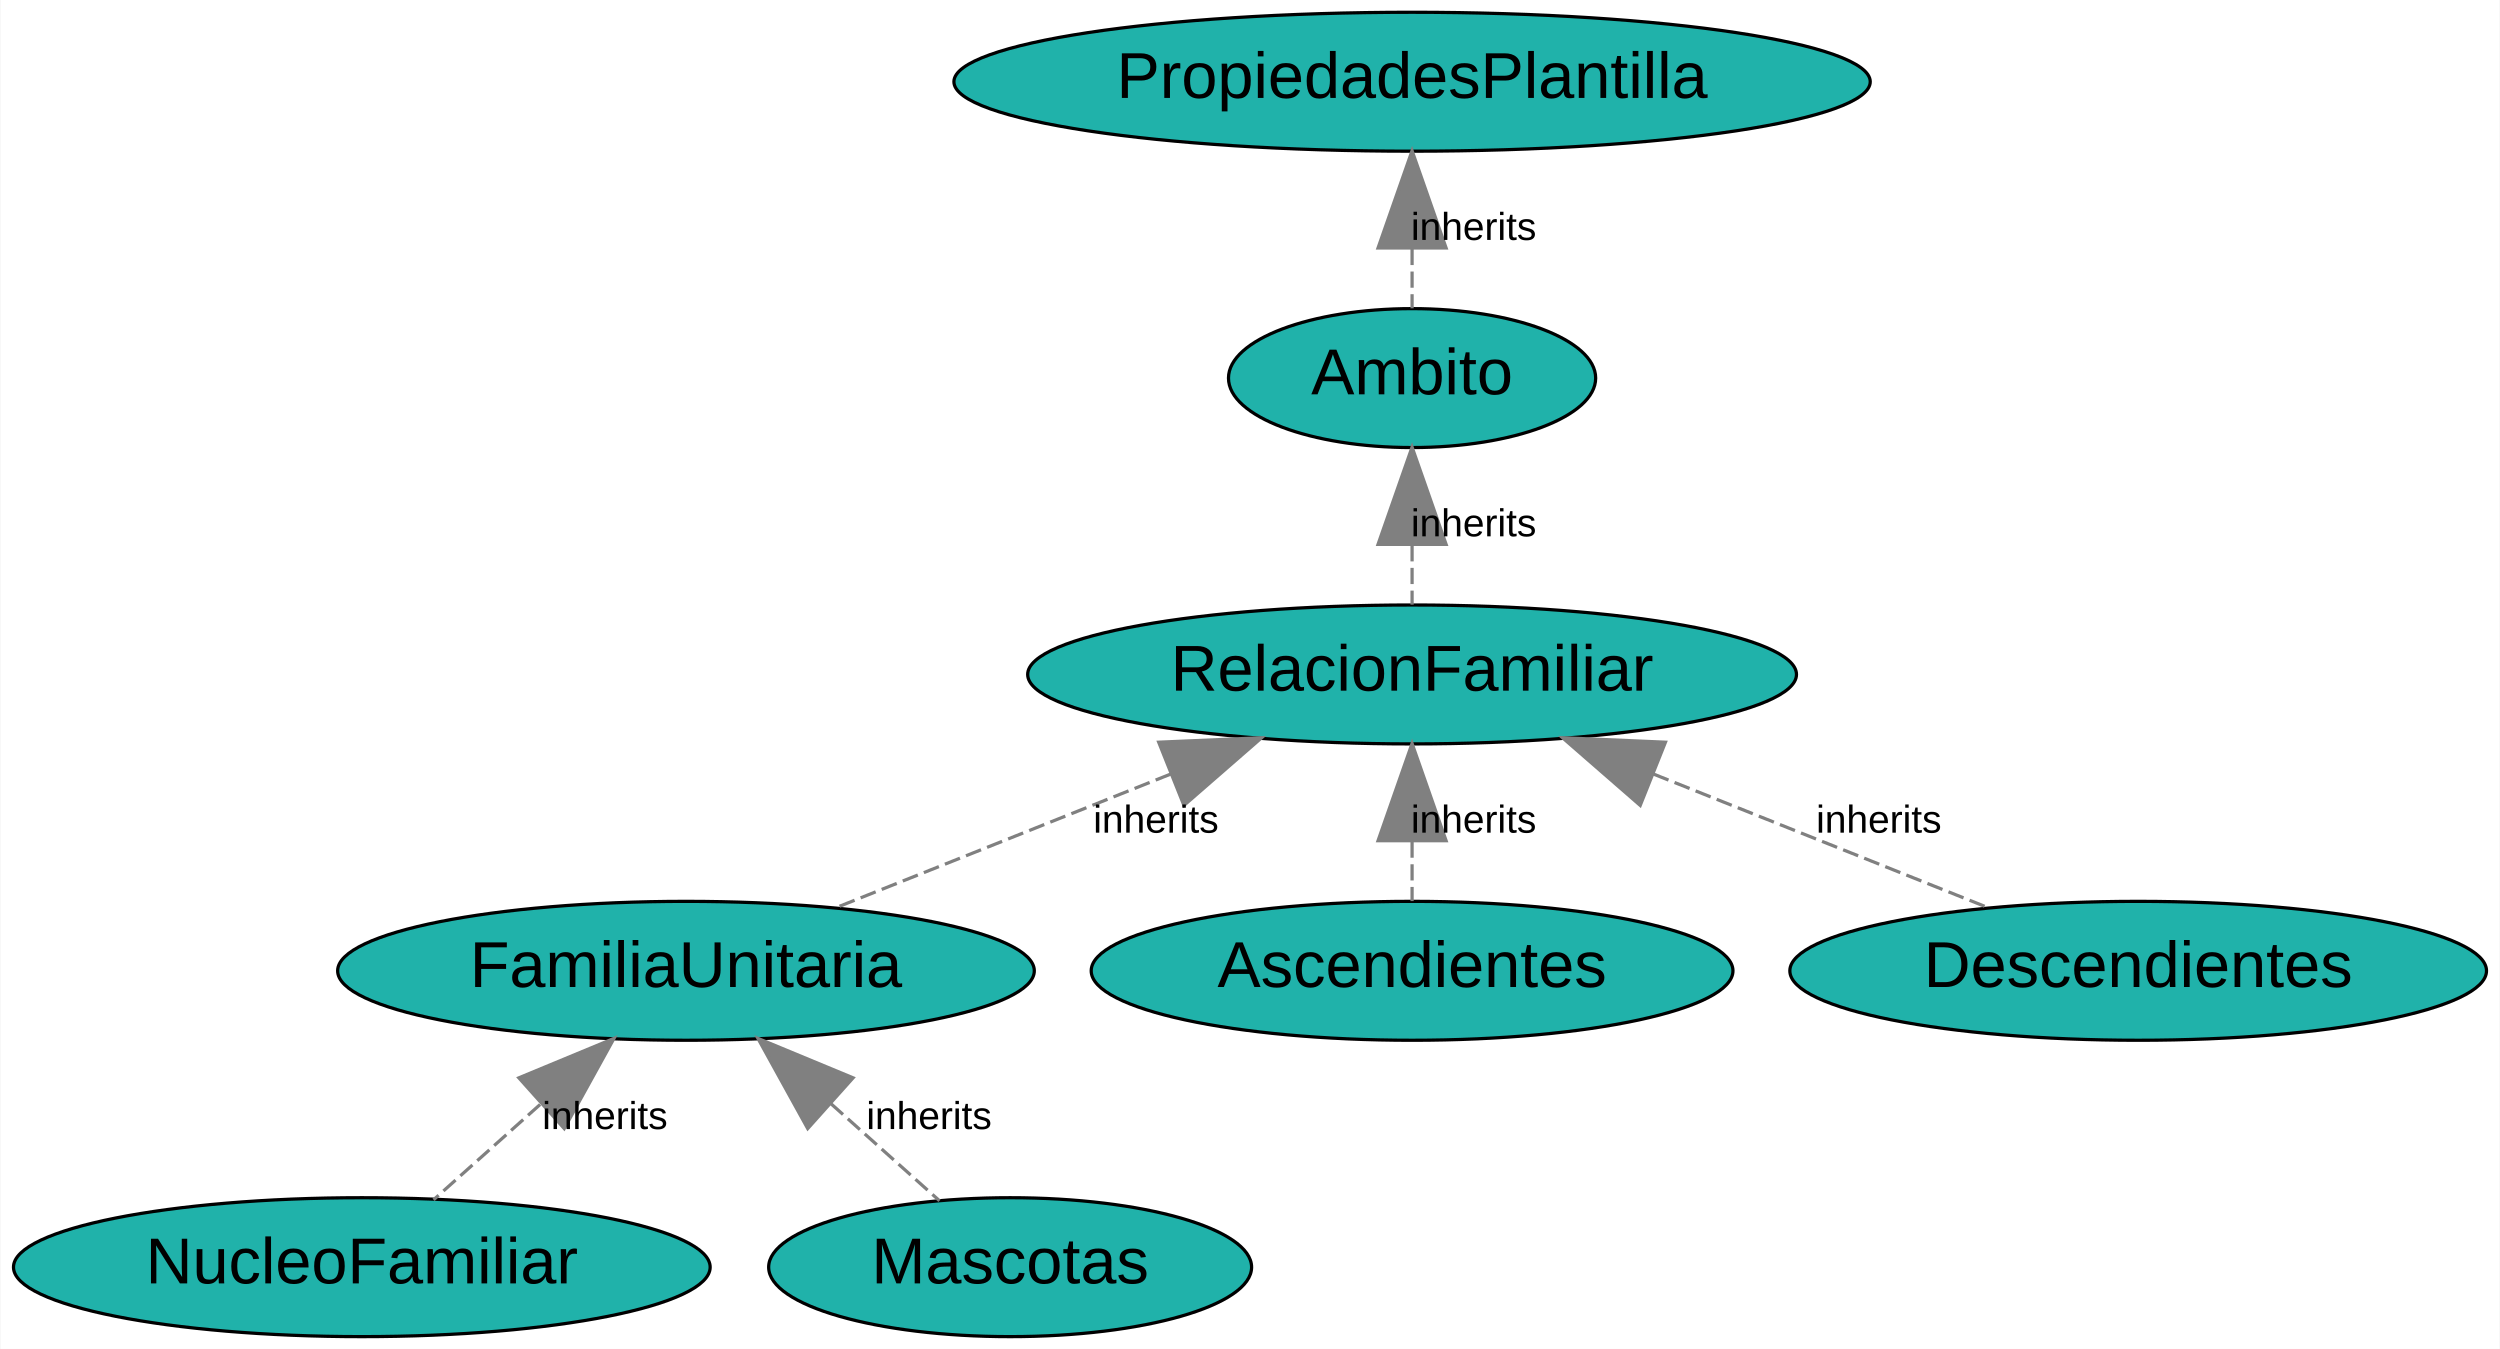
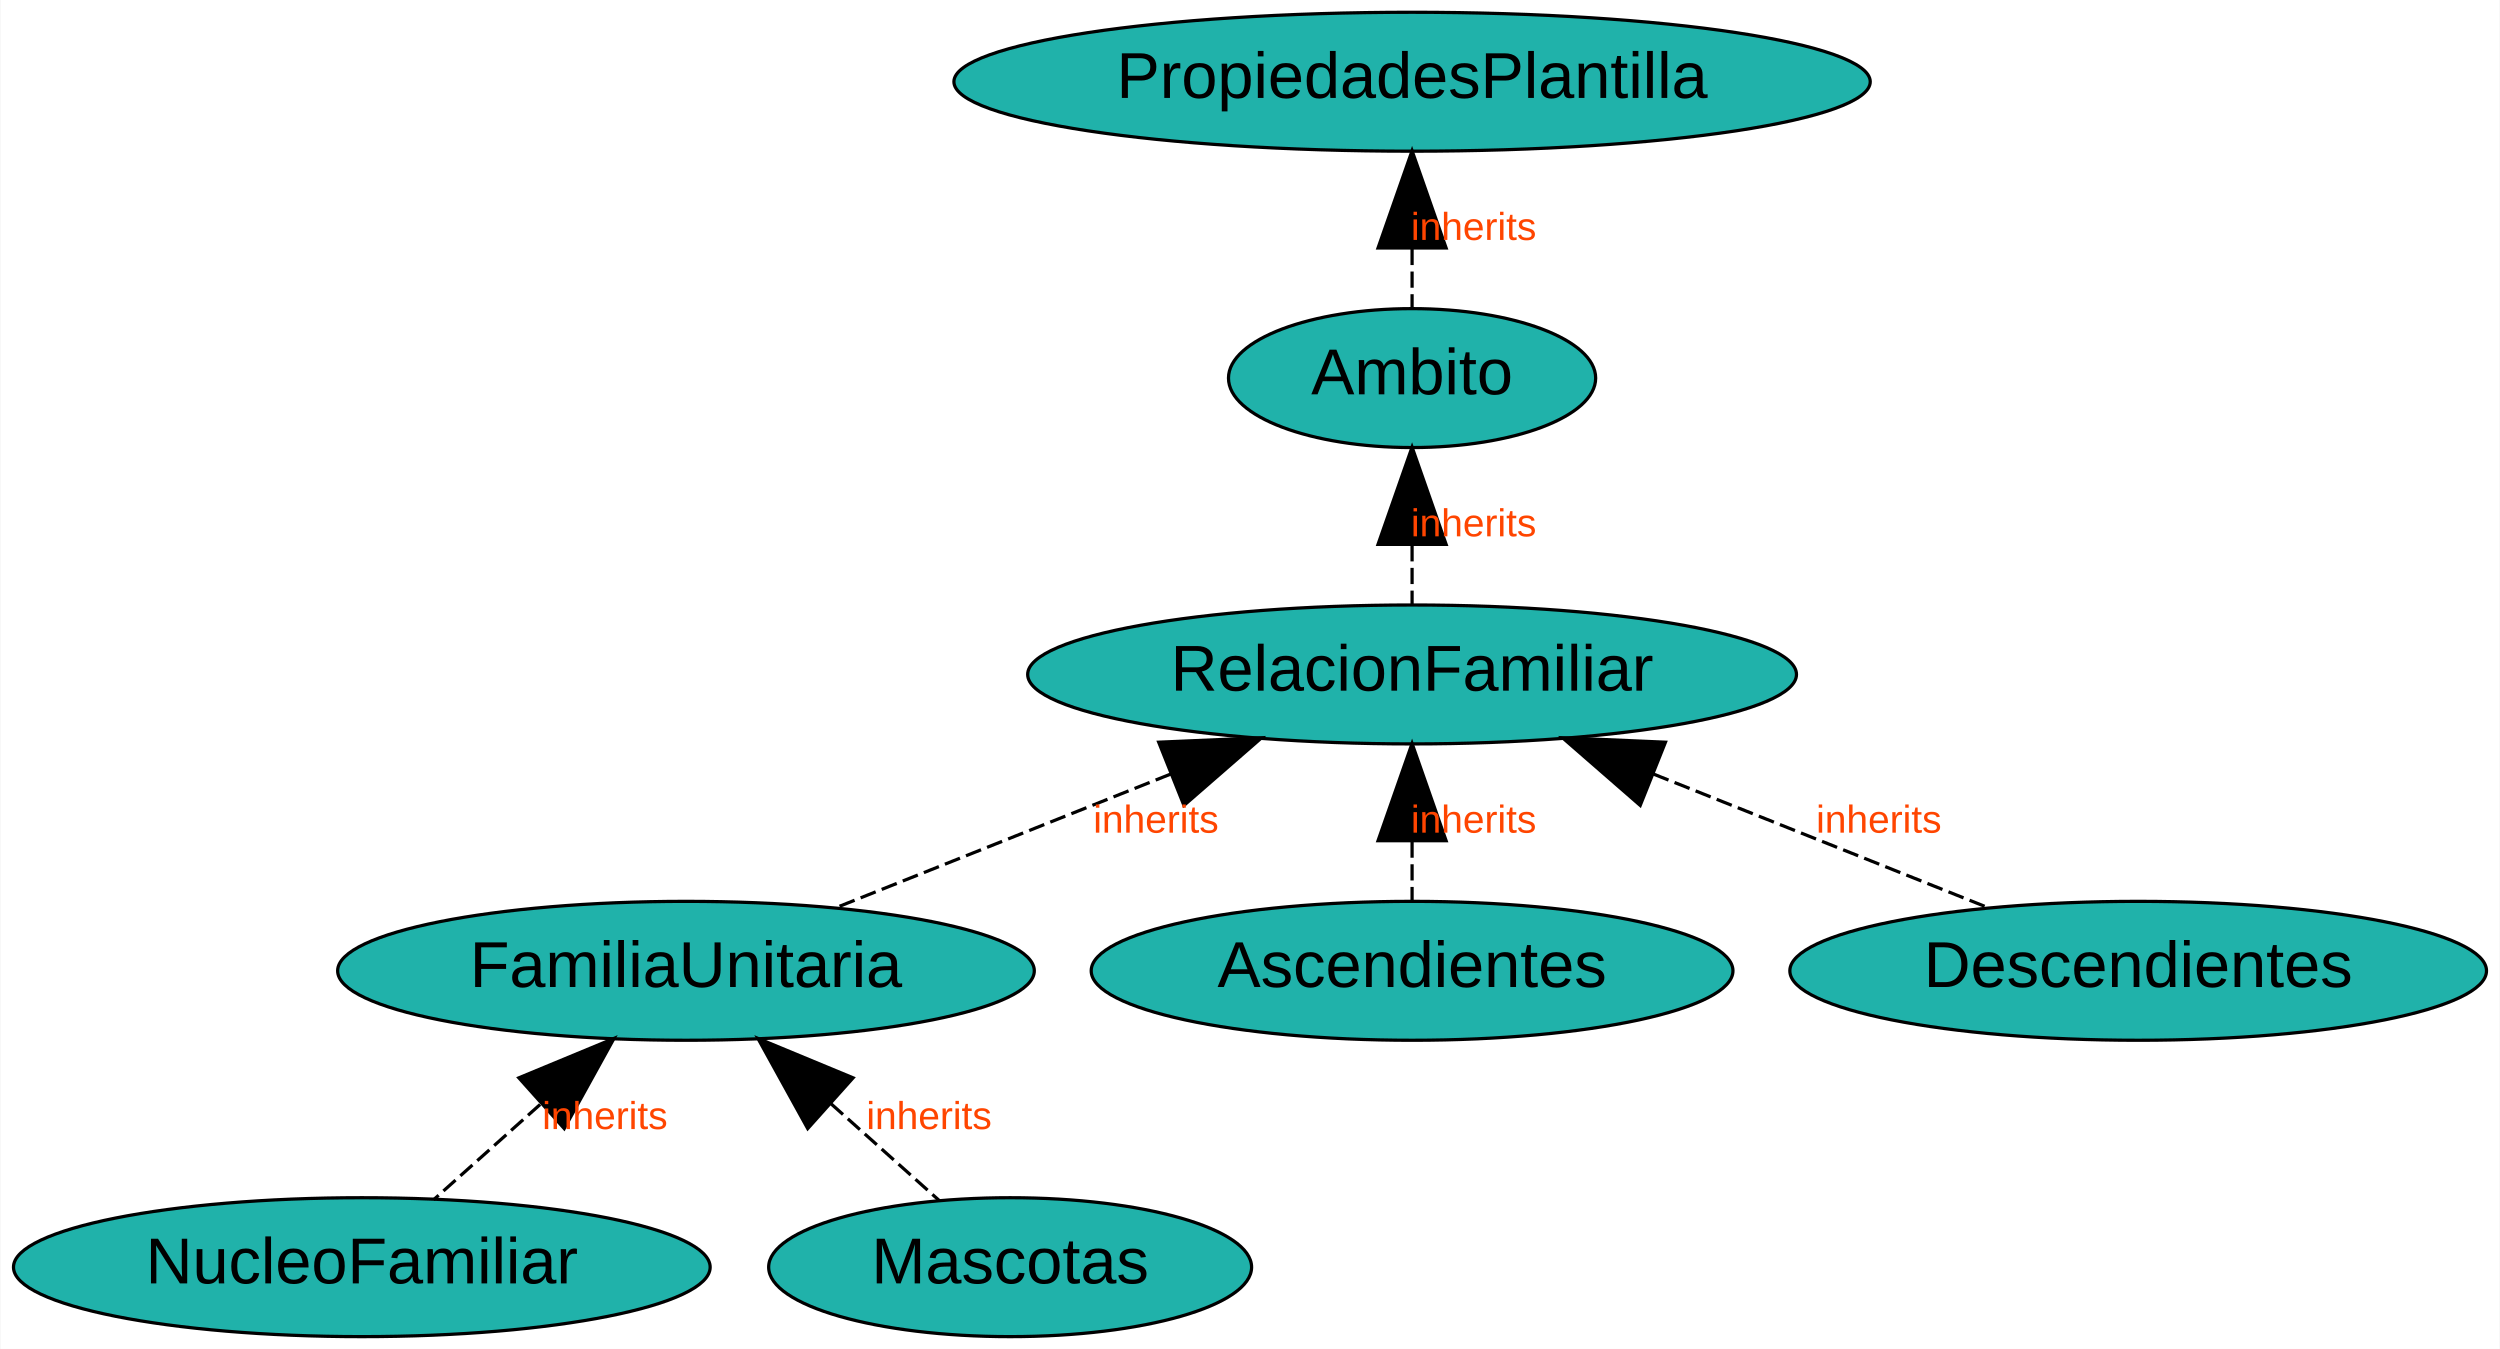
<svg xmlns="http://www.w3.org/2000/svg" width="771pt" height="416pt" viewBox="0.00 0.00 770.96 416.13">
  <g id="graph0" class="graph" transform="scale(1 1) rotate(0) translate(4 412.132)">
    <polygon fill="white" stroke="none" points="-4,4 -4,-412.132 766.96,-412.132 766.96,4 -4,4" />
    <g id="node1" class="node">
      <ellipse fill="lightseagreen" stroke="black" cx="207.48" cy="-112.64" rx="107.46" ry="21.429" />
      <text text-anchor="middle" x="207.48" y="-107.64" font-family="Arial" font-size="20.00">FamiliaUnitaria</text>
    </g>
    <g id="node2" class="node">
      <ellipse fill="lightseagreen" stroke="black" cx="107.48" cy="-21.213" rx="107.46" ry="21.429" />
      <text text-anchor="middle" x="107.48" y="-16.213" font-family="Arial" font-size="20.00">NucleoFamiliar</text>
    </g>
    <g id="edge4" class="edge">
-       <path fill="none" stroke="grey" stroke-dasharray="5,2" d="M162.478,-71.396C151.071,-61.194 139.313,-50.68 129.611,-42.004" />
-       <polygon fill="grey" stroke="grey" points="155.925,-79.622 185.287,-91.793 169.924,-63.968 155.925,-79.622" />
-       <text text-anchor="middle" x="182.48" y="-63.826" font-family="Arial" font-size="12.00">inherits</text>
+       <path fill="none" stroke="black" stroke-dasharray="5,2" d="M162.478,-71.396C151.071,-61.194 139.313,-50.68 129.611,-42.004" />
+       <polygon fill="black" stroke="black" points="155.925,-79.622 185.287,-91.793 169.924,-63.968 155.925,-79.622" />
+       <text text-anchor="middle" x="182.48" y="-63.826" font-family="Arial" font-size="12.00" fill="orangered">inherits</text>
    </g>
    <g id="node7" class="node">
      <ellipse fill="lightseagreen" stroke="black" cx="307.48" cy="-21.213" rx="74.493" ry="21.429" />
      <text text-anchor="middle" x="307.48" y="-16.213" font-family="Arial" font-size="20.00">Mascotas</text>
    </g>
    <g id="edge7" class="edge">
-       <path fill="none" stroke="grey" stroke-dasharray="5,2" d="M252.191,-71.656C263.825,-61.253 275.844,-50.504 285.693,-41.697" />
-       <polygon fill="grey" stroke="grey" points="245.037,-63.968 229.673,-91.793 259.035,-79.622 245.037,-63.968" />
-       <text text-anchor="middle" x="282.48" y="-63.826" font-family="Arial" font-size="12.00">inherits</text>
+       <path fill="none" stroke="black" stroke-dasharray="5,2" d="M252.191,-71.656C263.825,-61.253 275.844,-50.504 285.693,-41.697" />
+       <polygon fill="black" stroke="black" points="245.037,-63.968 229.673,-91.793 259.035,-79.622 245.037,-63.968" />
+       <text text-anchor="middle" x="282.48" y="-63.826" font-family="Arial" font-size="12.00" fill="orangered">inherits</text>
    </g>
    <g id="node3" class="node">
      <ellipse fill="lightseagreen" stroke="black" cx="431.48" cy="-112.64" rx="98.99" ry="21.429" />
      <text text-anchor="middle" x="431.48" y="-107.64" font-family="Arial" font-size="20.00">Ascendientes</text>
    </g>
    <g id="node4" class="node">
      <ellipse fill="lightseagreen" stroke="black" cx="655.48" cy="-112.64" rx="107.46" ry="21.429" />
      <text text-anchor="middle" x="655.48" y="-107.64" font-family="Arial" font-size="20.00">Descendientes</text>
    </g>
    <g id="node5" class="node">
      <ellipse fill="lightseagreen" stroke="black" cx="431.48" cy="-386.919" rx="141.343" ry="21.429" />
      <text text-anchor="middle" x="431.48" y="-381.919" font-family="Arial" font-size="20.00">PropiedadesPlantilla</text>
    </g>
    <g id="node8" class="node">
      <ellipse fill="lightseagreen" stroke="black" cx="431.48" cy="-295.492" rx="56.637" ry="21.429" />
      <text text-anchor="middle" x="431.48" y="-290.492" font-family="Arial" font-size="20.00">Ambito</text>
    </g>
    <g id="edge1" class="edge">
-       <path fill="none" stroke="grey" stroke-dasharray="5,2" d="M431.48,-335.368C431.48,-328.9 431.48,-322.597 431.48,-317.014" />
-       <polygon fill="grey" stroke="grey" points="420.98,-335.627 431.48,-365.627 441.98,-335.627 420.98,-335.627" />
-       <text text-anchor="middle" x="450.48" y="-338.106" font-family="Arial" font-size="12.00">inherits</text>
+       <path fill="none" stroke="black" stroke-dasharray="5,2" d="M431.48,-335.368C431.48,-328.9 431.48,-322.597 431.48,-317.014" />
+       <polygon fill="black" stroke="black" points="420.98,-335.627 431.48,-365.627 441.98,-335.627 420.98,-335.627" />
+       <text text-anchor="middle" x="450.48" y="-338.106" font-family="Arial" font-size="12.00" fill="orangered">inherits</text>
    </g>
    <g id="node6" class="node">
      <ellipse fill="lightseagreen" stroke="black" cx="431.48" cy="-204.066" rx="118.588" ry="21.429" />
      <text text-anchor="middle" x="431.48" y="-199.066" font-family="Arial" font-size="20.00">RelacionFamiliar</text>
    </g>
    <g id="edge3" class="edge">
-       <path fill="none" stroke="grey" stroke-dasharray="5,2" d="M357.016,-173.338C322.784,-159.672 283.263,-143.894 253.45,-131.992" />
-       <polygon fill="grey" stroke="grey" points="353.312,-183.165 385.067,-184.537 361.099,-163.662 353.312,-183.165" />
-       <text text-anchor="middle" x="352.48" y="-155.253" font-family="Arial" font-size="12.00">inherits</text>
+       <path fill="none" stroke="black" stroke-dasharray="5,2" d="M357.016,-173.338C322.784,-159.672 283.263,-143.894 253.45,-131.992" />
+       <polygon fill="black" stroke="black" points="353.312,-183.165 385.067,-184.537 361.099,-163.662 353.312,-183.165" />
+       <text text-anchor="middle" x="352.48" y="-155.253" font-family="Arial" font-size="12.00" fill="orangered">inherits</text>
    </g>
    <g id="edge5" class="edge">
-       <path fill="none" stroke="grey" stroke-dasharray="5,2" d="M431.48,-152.516C431.48,-146.047 431.48,-139.744 431.48,-134.161" />
-       <polygon fill="grey" stroke="grey" points="420.98,-152.774 431.48,-182.774 441.98,-152.774 420.98,-152.774" />
-       <text text-anchor="middle" x="450.48" y="-155.253" font-family="Arial" font-size="12.00">inherits</text>
+       <path fill="none" stroke="black" stroke-dasharray="5,2" d="M431.48,-152.516C431.48,-146.047 431.48,-139.744 431.48,-134.161" />
+       <polygon fill="black" stroke="black" points="420.98,-152.774 431.48,-182.774 441.98,-152.774 420.98,-152.774" />
+       <text text-anchor="middle" x="450.48" y="-155.253" font-family="Arial" font-size="12.00" fill="orangered">inherits</text>
    </g>
    <g id="edge6" class="edge">
-       <path fill="none" stroke="grey" stroke-dasharray="5,2" d="M505.945,-173.338C540.176,-159.672 579.698,-143.894 609.51,-131.992" />
-       <polygon fill="grey" stroke="grey" points="501.862,-163.662 477.893,-184.537 509.648,-183.165 501.862,-163.662" />
-       <text text-anchor="middle" x="575.48" y="-155.253" font-family="Arial" font-size="12.00">inherits</text>
+       <path fill="none" stroke="black" stroke-dasharray="5,2" d="M505.945,-173.338C540.176,-159.672 579.698,-143.894 609.51,-131.992" />
+       <polygon fill="black" stroke="black" points="501.862,-163.662 477.893,-184.537 509.648,-183.165 501.862,-163.662" />
+       <text text-anchor="middle" x="575.48" y="-155.253" font-family="Arial" font-size="12.00" fill="orangered">inherits</text>
    </g>
    <g id="edge2" class="edge">
-       <path fill="none" stroke="grey" stroke-dasharray="5,2" d="M431.48,-243.942C431.48,-237.473 431.48,-231.17 431.48,-225.588" />
-       <polygon fill="grey" stroke="grey" points="420.98,-244.2 431.48,-274.2 441.98,-244.2 420.98,-244.2" />
-       <text text-anchor="middle" x="450.48" y="-246.679" font-family="Arial" font-size="12.00">inherits</text>
+       <path fill="none" stroke="black" stroke-dasharray="5,2" d="M431.48,-243.942C431.48,-237.473 431.48,-231.17 431.48,-225.588" />
+       <polygon fill="black" stroke="black" points="420.98,-244.2 431.48,-274.2 441.98,-244.2 420.98,-244.2" />
+       <text text-anchor="middle" x="450.48" y="-246.679" font-family="Arial" font-size="12.00" fill="orangered">inherits</text>
    </g>
  </g>
</svg>
